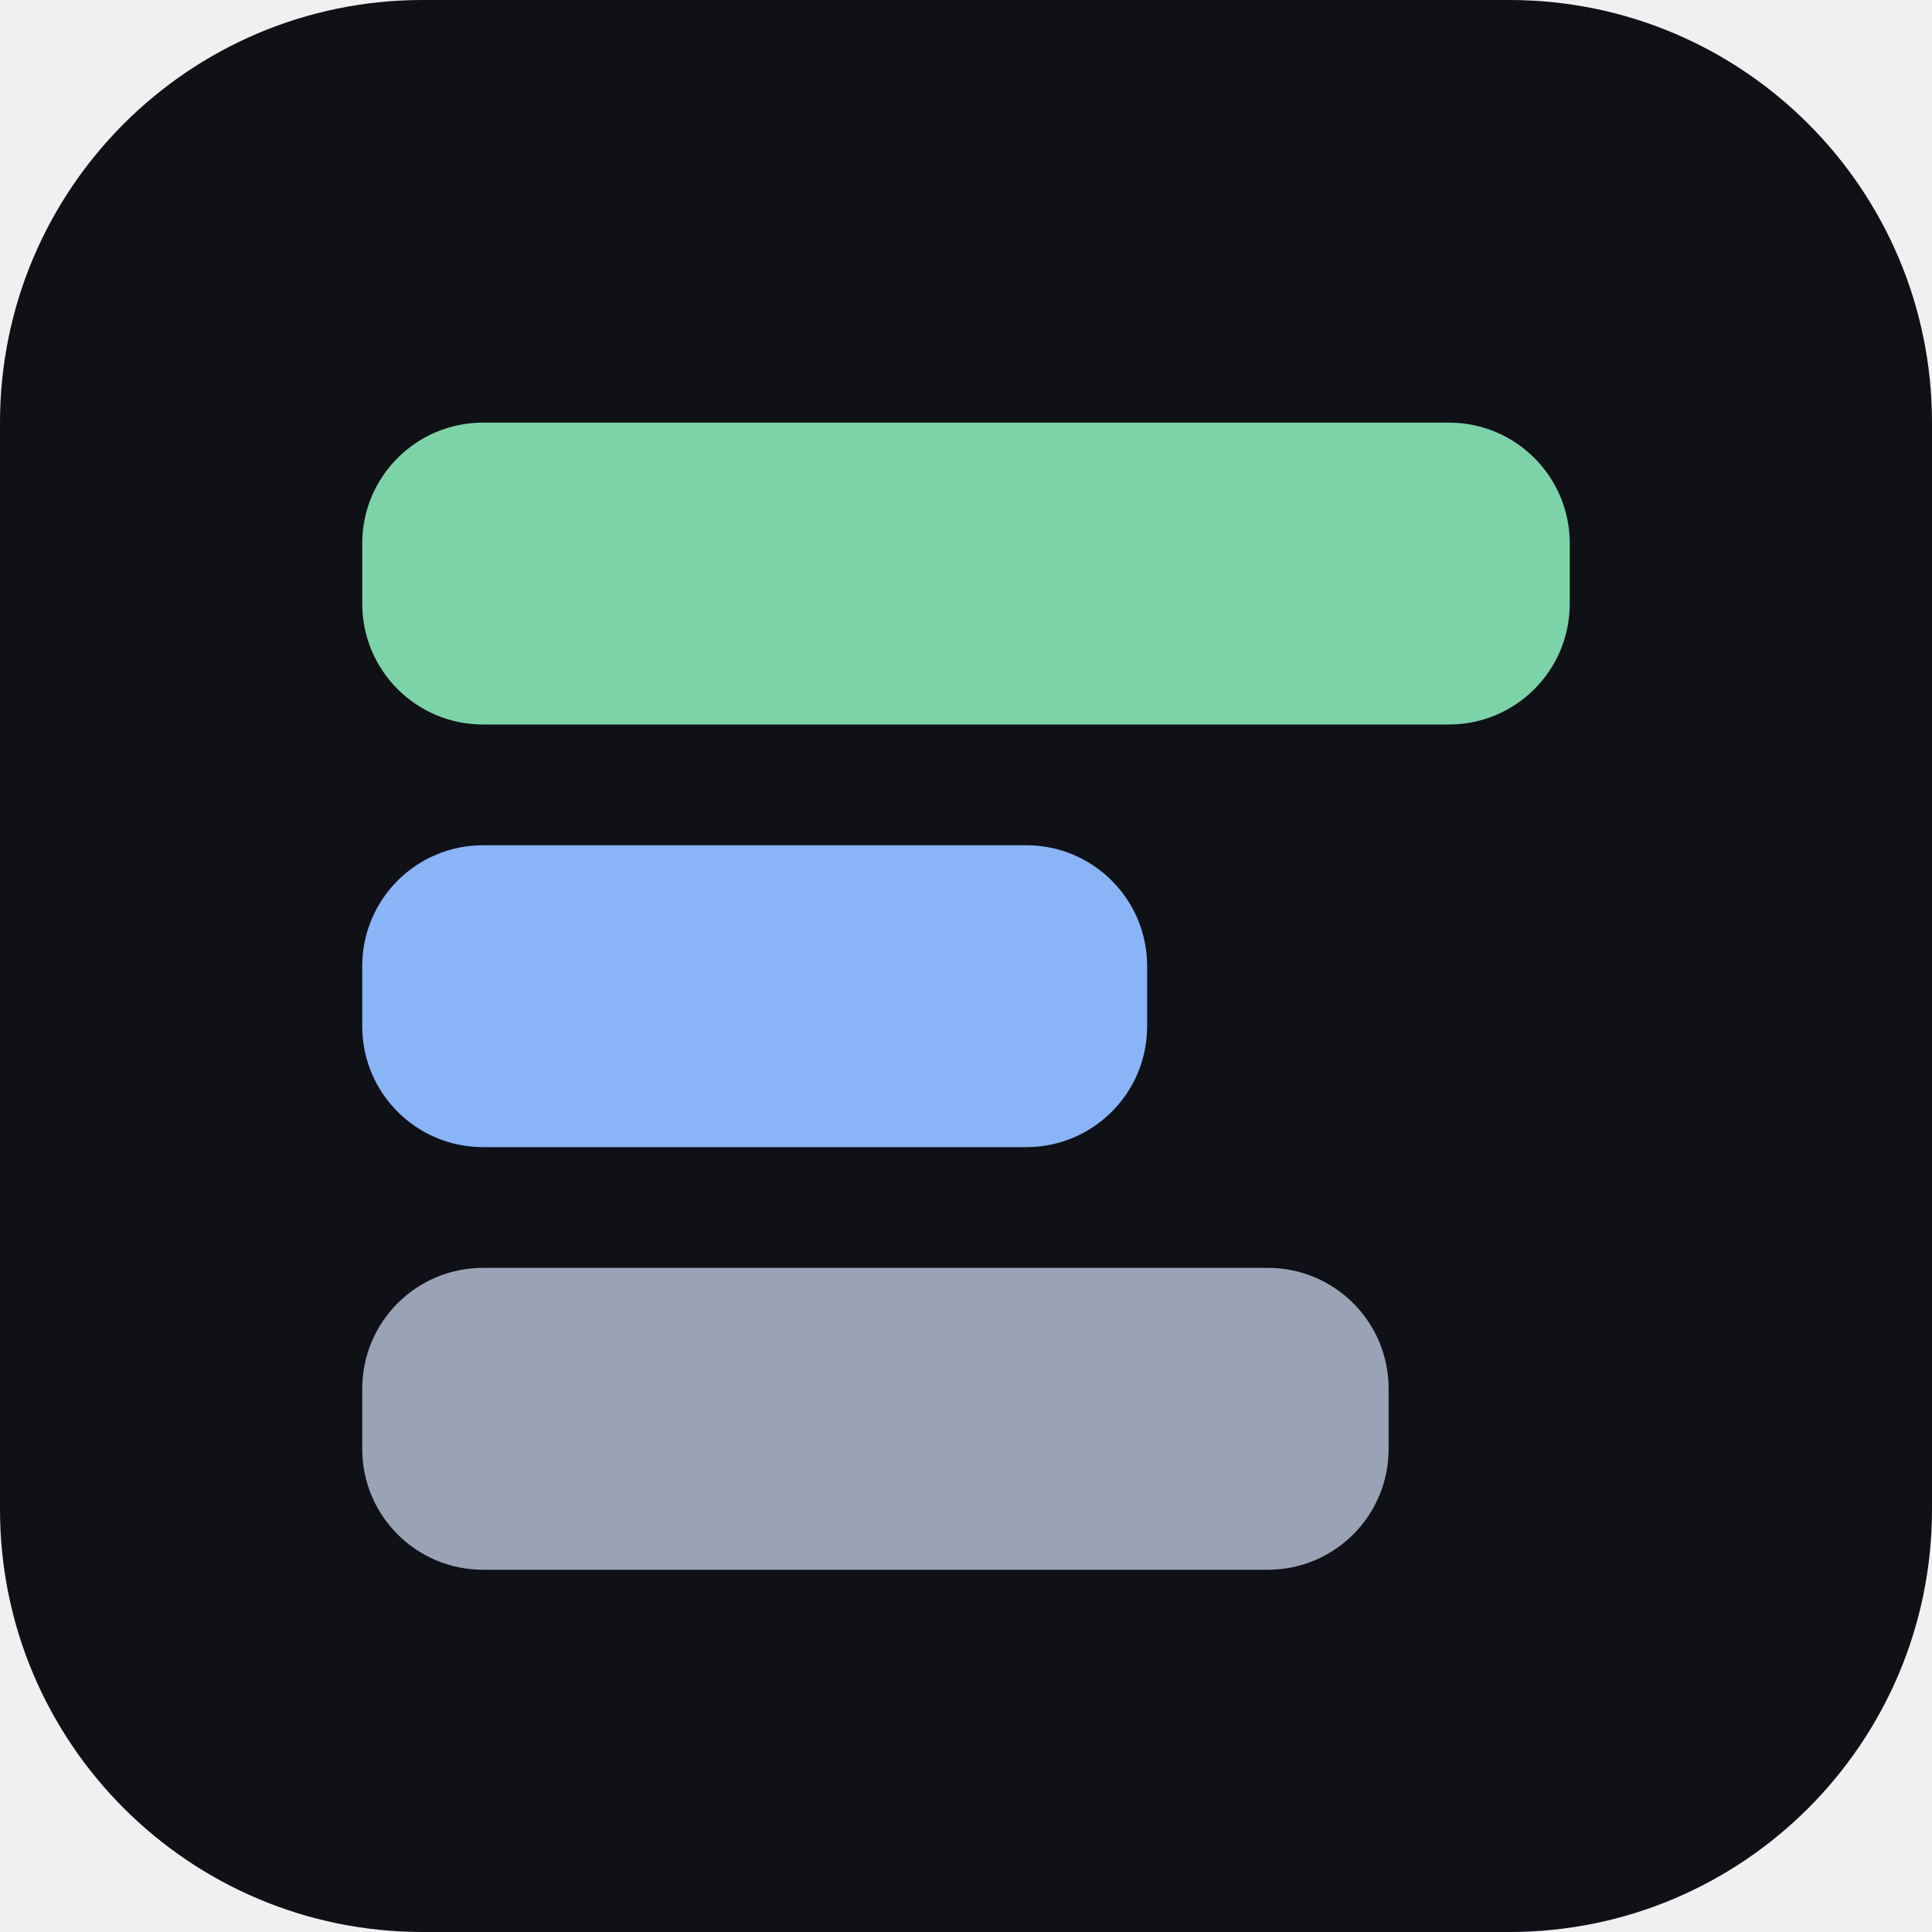
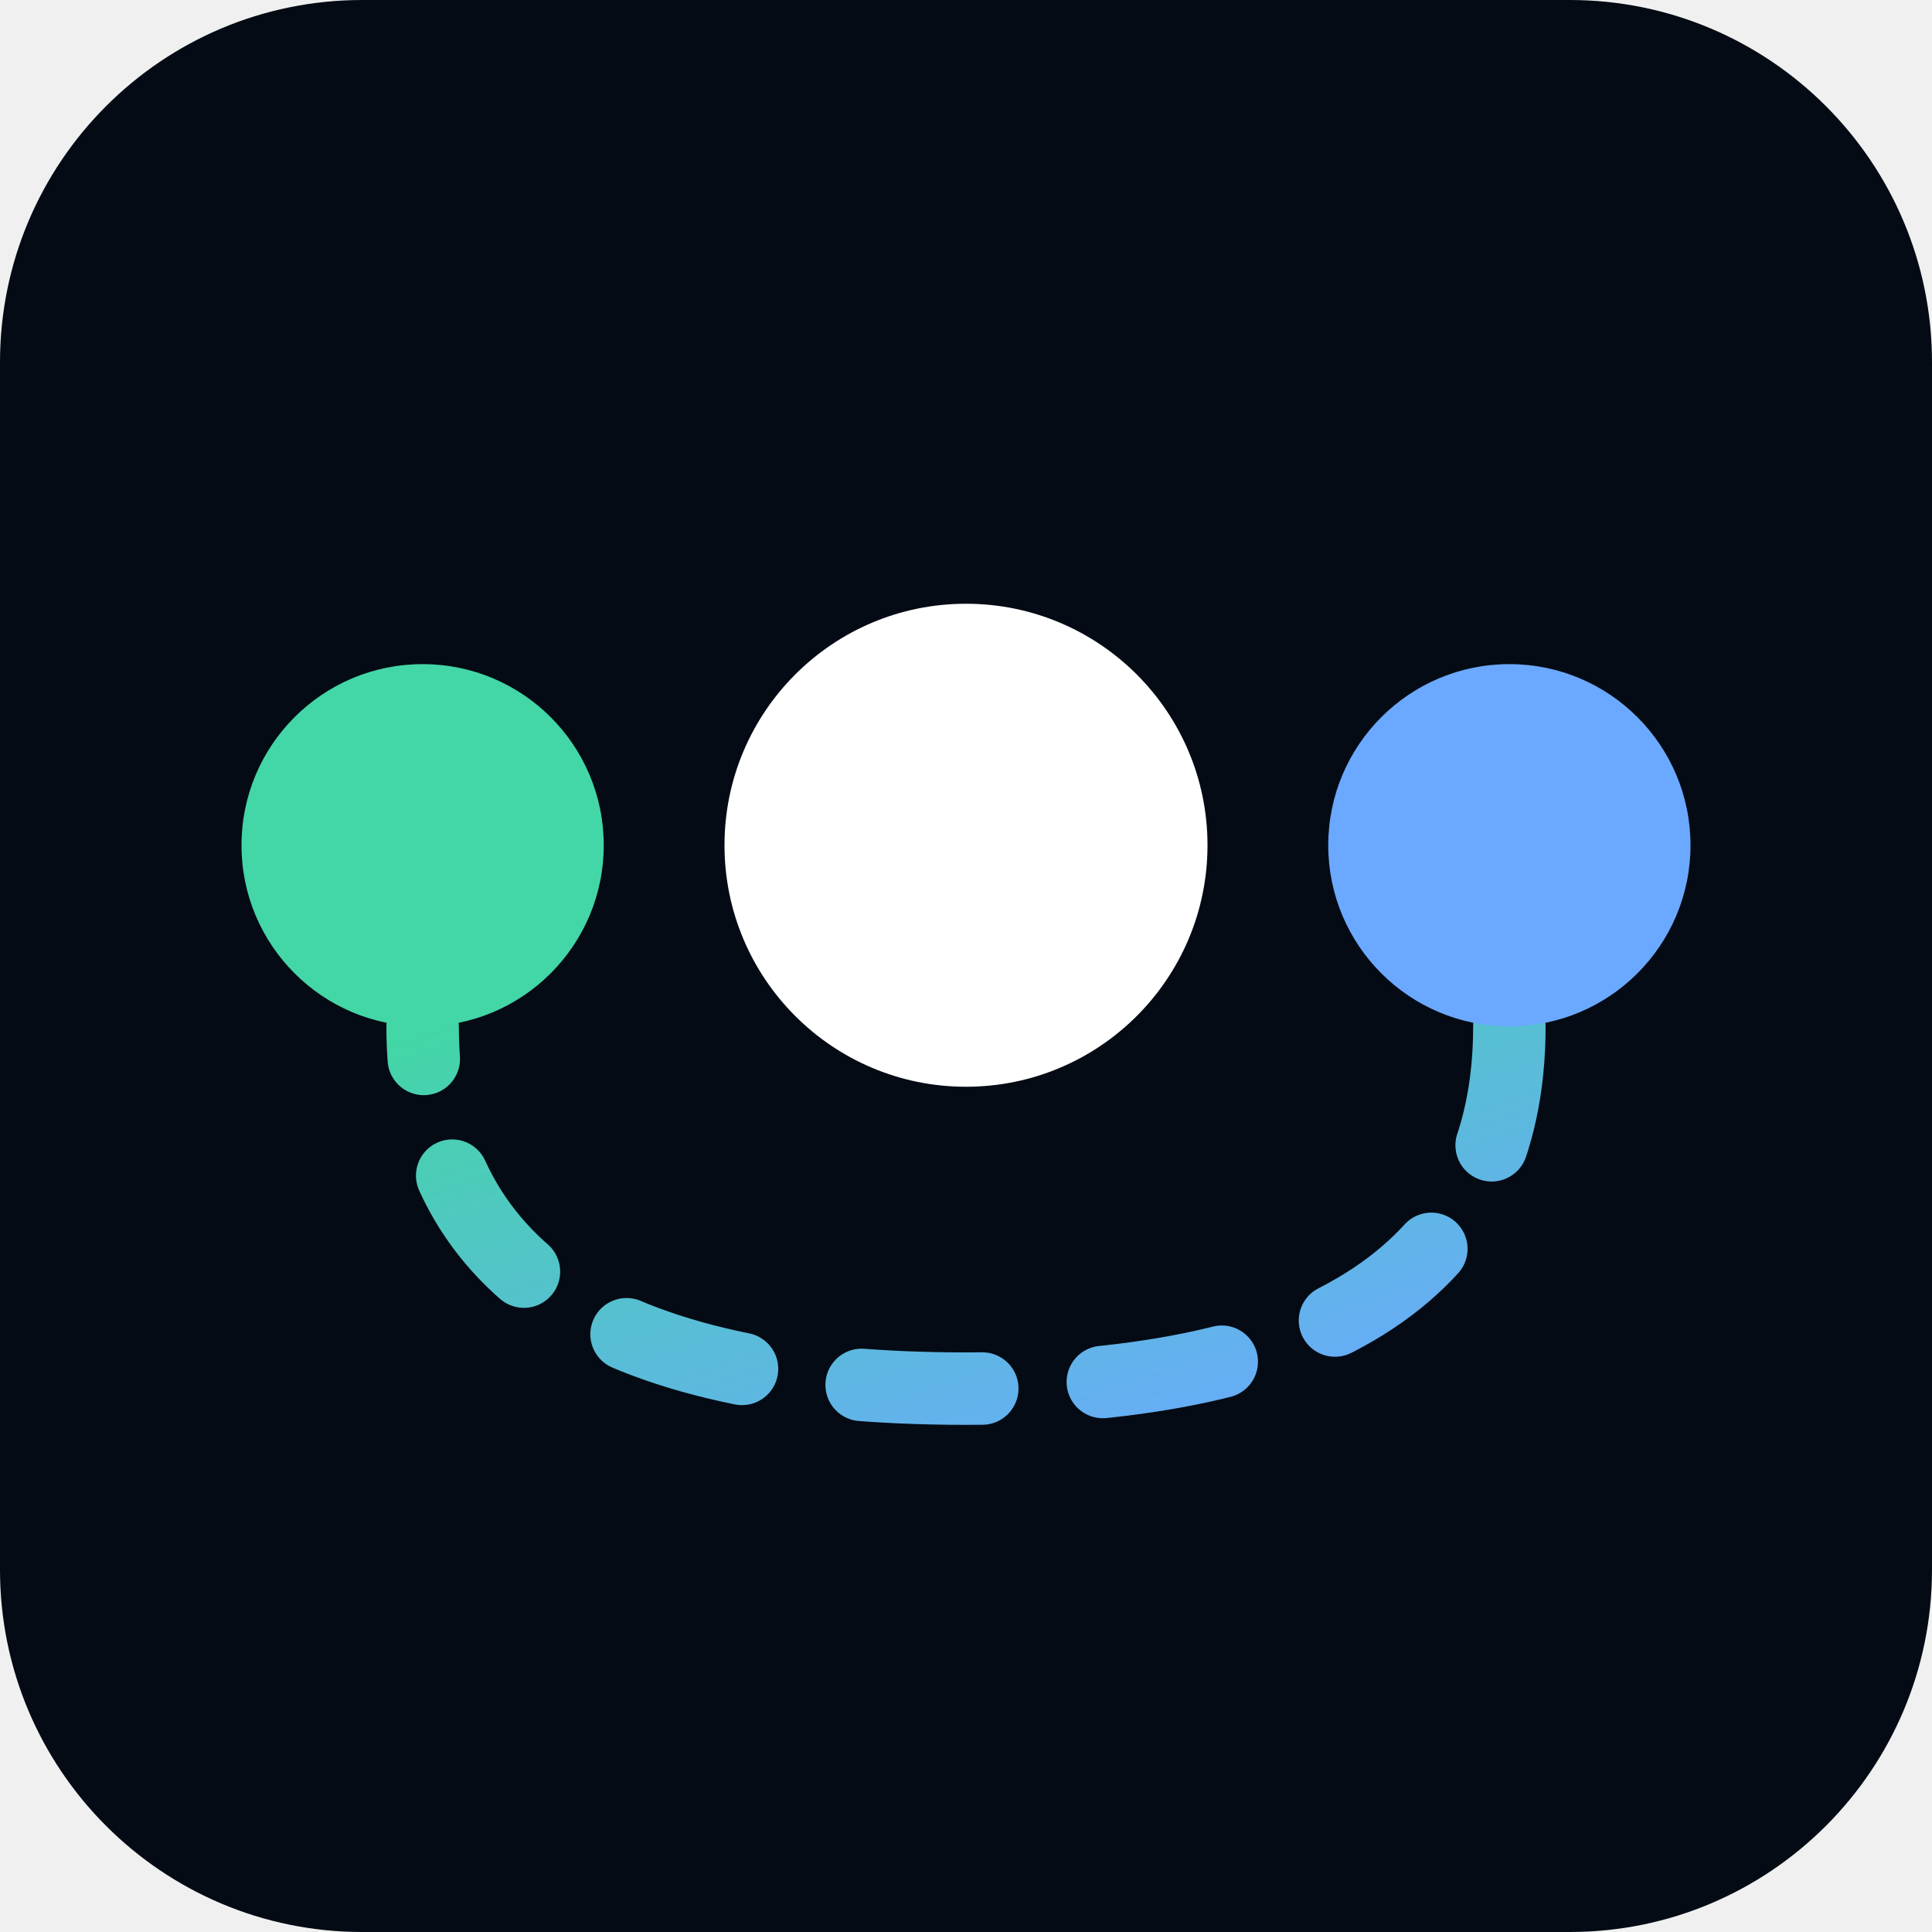
<svg xmlns="http://www.w3.org/2000/svg" viewBox="0 0 32 32">
-   <rect width="32" height="32" rx="7" fill="#0f1117" />
-   <rect x="6" y="7" width="20" height="5" rx="2" fill="#7dd3a8" />
-   <rect x="6" y="14" width="13" height="5" rx="2" fill="#8ab4f8" />
-   <rect x="6" y="21" width="17" height="5" rx="2" fill="#9aa3b5" />
+   <defs>
+     <linearGradient id="wpGrad" x1="0%" y1="0%" x2="100%" y2="100%">
+       <stop offset="0%" style="stop-color:#43D6A6;stop-opacity:1" />
+       <stop offset="100%" style="stop-color:#6BA8FF;stop-opacity:1" />
+     </linearGradient>
+   </defs>
+   <rect width="32" height="32" rx="6" fill="#050b14" />
+   <line x1="7" y1="14" x2="25" y2="14" stroke="url(#wpGrad)" stroke-width="1.5" stroke-linecap="round" />
+   <path d="M25 17 Q25 23 16 23 Q7 23 7 17" fill="none" stroke="url(#wpGrad)" stroke-width="1.2" stroke-linecap="round" stroke-dasharray="2 2" />
+   <circle cx="7" cy="14" r="3" fill="#43D6A6" />
+   <circle cx="16" cy="14" r="4" fill="white" />
+   <circle cx="25" cy="14" r="3" fill="#6BA8FF" />
</svg>
